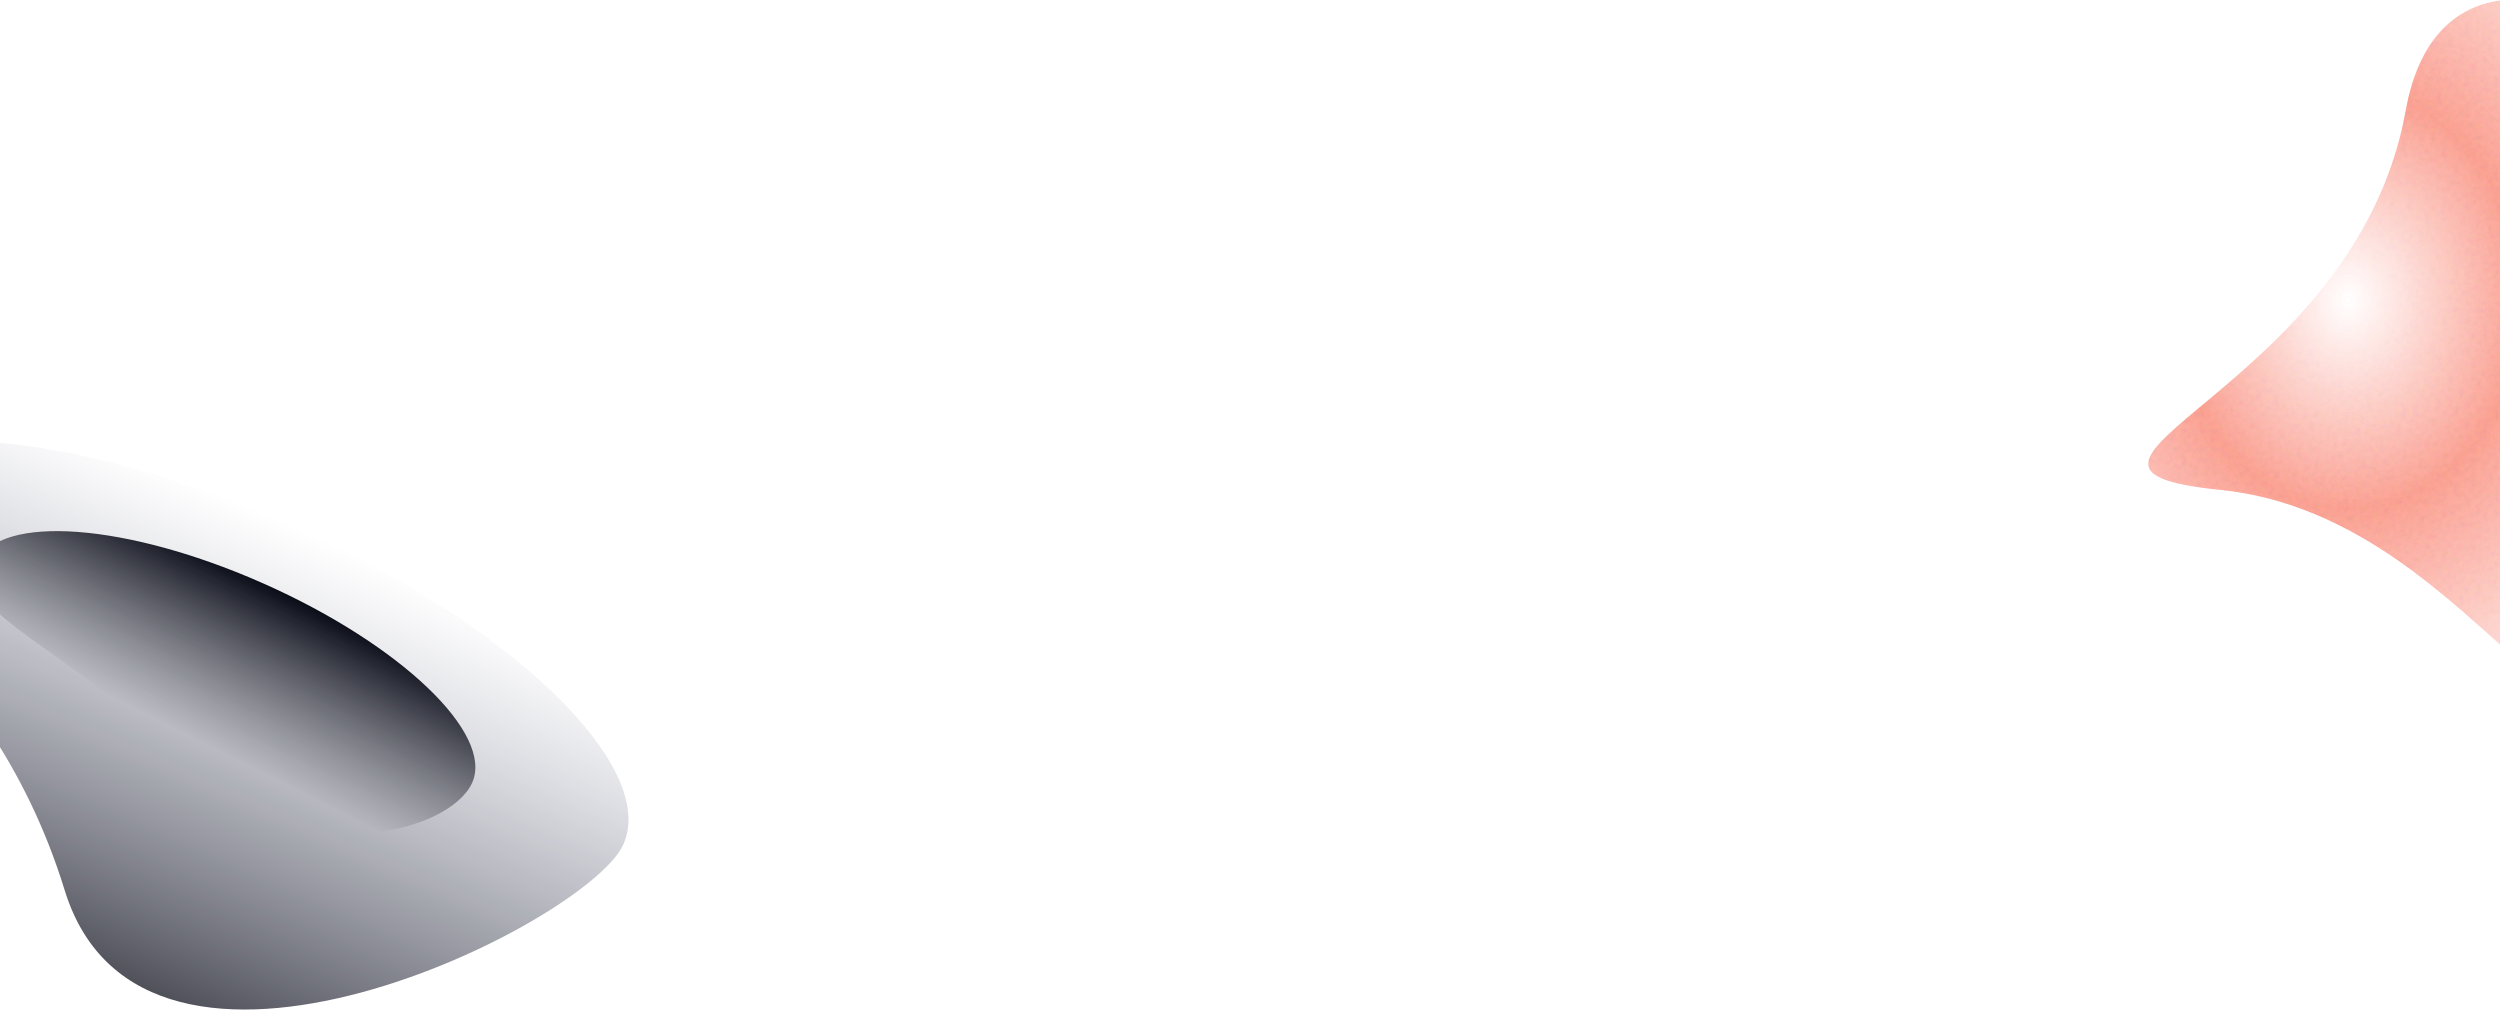
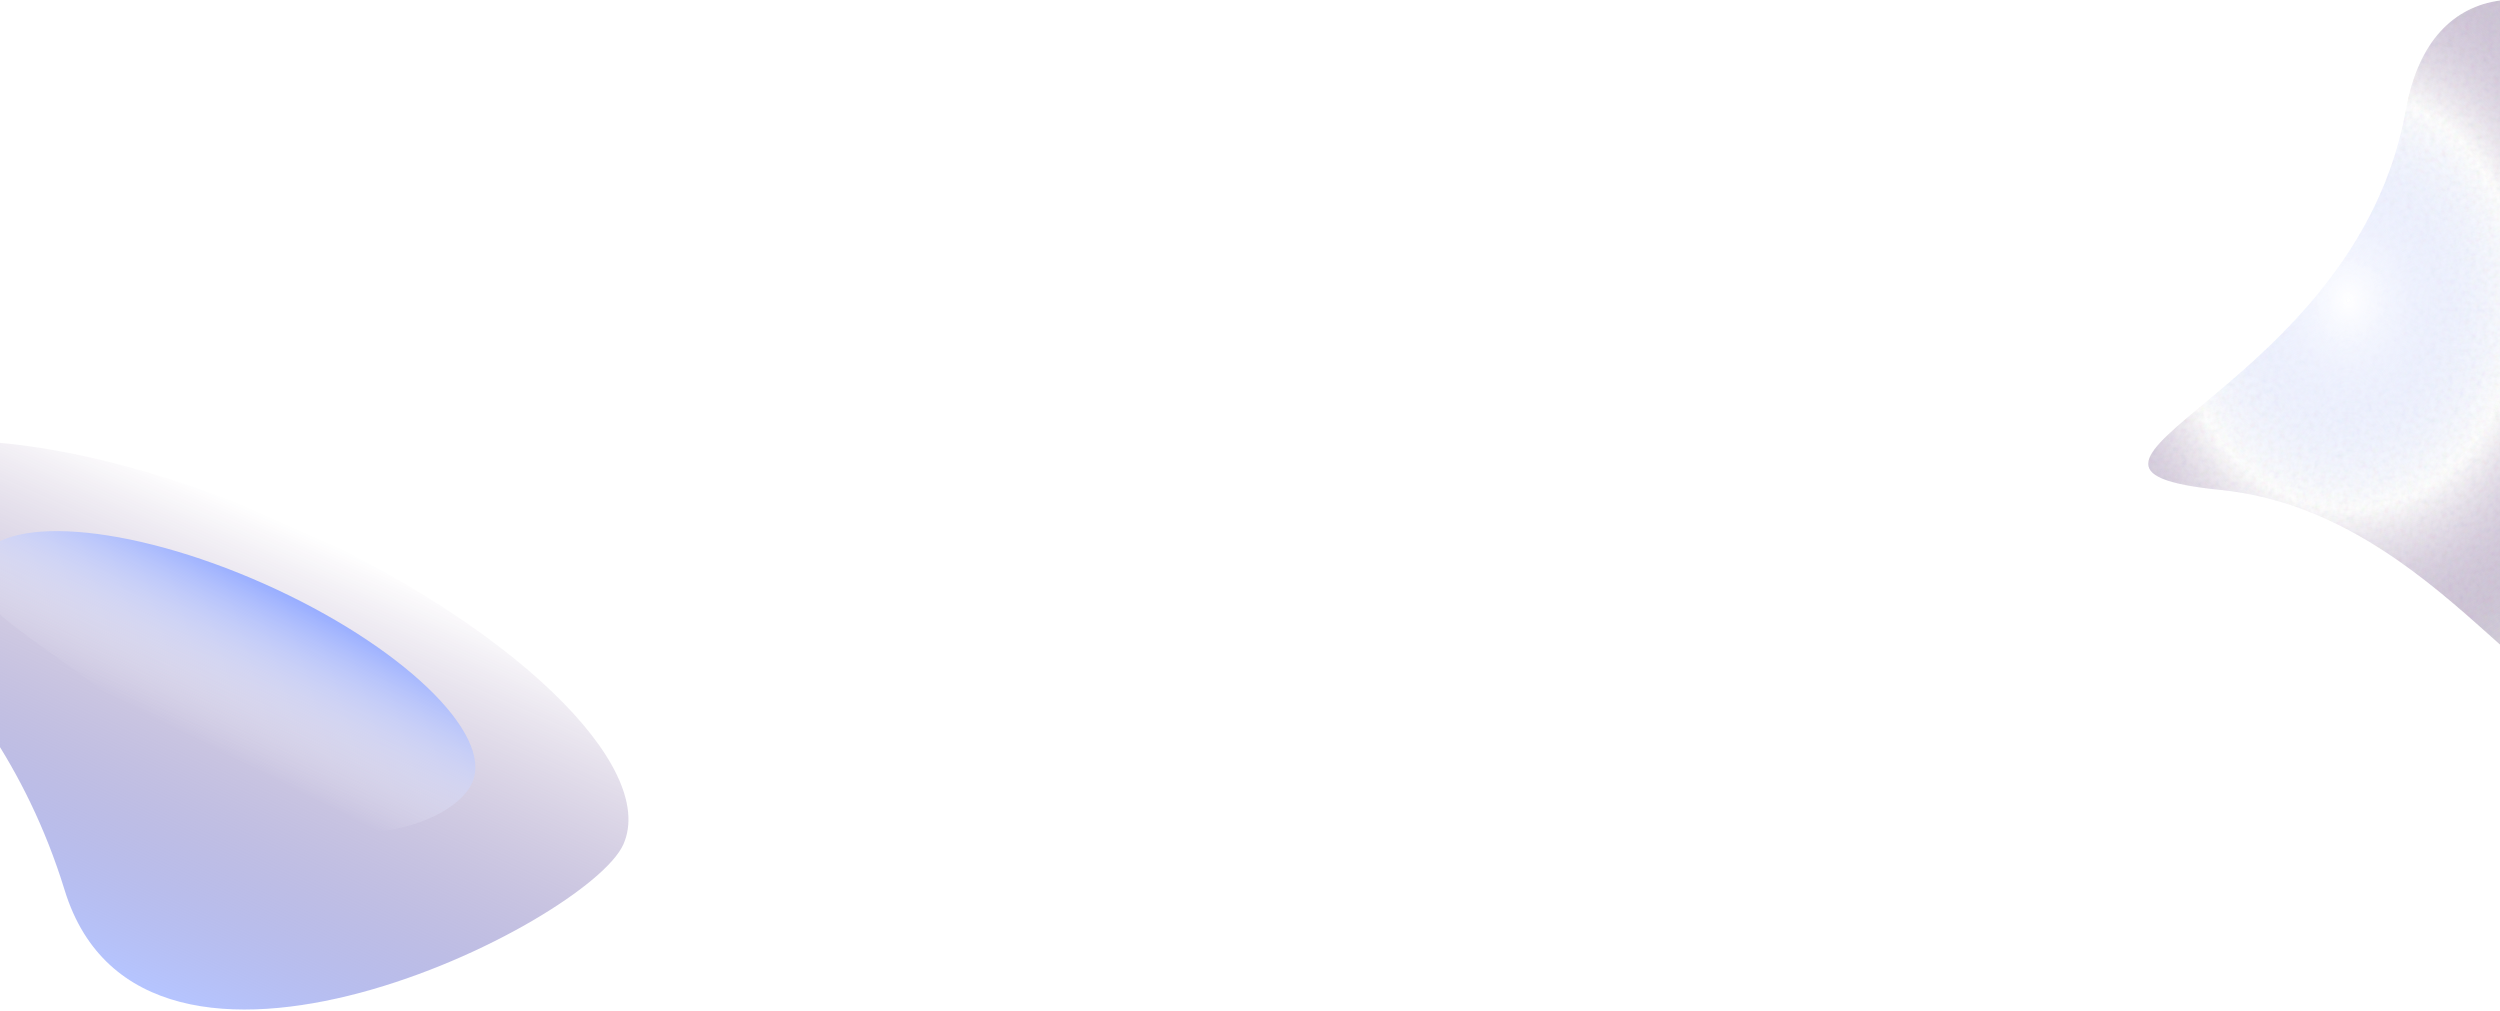
<svg xmlns="http://www.w3.org/2000/svg" width="1440" height="582">
  <defs>
    <linearGradient x1="50%" y1="0%" x2="50%" y2="100%" id="a">
-       <stop stop-color="#606483" stop-opacity="0" offset="0%" />
-       <stop stop-color="#0B0D19" stop-opacity=".72" offset="100%" />
+       <stop stop-color="#350759" stop-opacity="0" offset="0%" />
+       <stop stop-color="#99AEFF" stop-opacity=".72" offset="100%" />
    </linearGradient>
    <linearGradient x1="50%" y1="0%" x2="39.334%" y2="79.282%" id="b">
-       <stop stop-color="#0B0D19" offset="0%" />
-       <stop stop-color="#0B0D19" stop-opacity="0" offset="100%" />
+       <stop stop-color="#99AEFF" offset="0%" />
+       <stop stop-color="white" stop-opacity="0" offset="100%" />
    </linearGradient>
    <radialGradient cx="33.3%" cy="43.394%" fx="33.3%" fy="43.394%" r="57.93%" gradientTransform="matrix(.24796 -.96592 .92535 .25883 -.151 .643)" id="c">
-       <stop stop-color="#FF6C50" stop-opacity="0" offset="0%" />
-       <stop stop-color="#FF6C50" stop-opacity=".64" offset="51.712%" />
-       <stop stop-color="#FF6C50" stop-opacity=".24" offset="100%" />
+       <stop stop-color="#99AEFF" stop-opacity="0" offset="0%" />
+       <stop stop-color="white" stop-opacity=".64" offset="51.712%" />
+       <stop stop-color="#350759" stop-opacity=".24" offset="100%" />
    </radialGradient>
    <filter id="d">
      <feTurbulence type="fractalNoise" numOctaves="2" baseFrequency=".3" result="turb" />
      <feComposite in="turb" operator="arithmetic" k1=".1" k2=".1" k3=".1" k4=".1" result="result1" />
      <feComposite operator="in" in="result1" in2="SourceGraphic" result="finalFilter" />
      <feBlend mode="multiply" in="finalFilter" in2="SourceGraphic" />
    </filter>
  </defs>
  <g fill="none" fill-rule="evenodd">
    <path d="M252.464 335.471c101.27 115.965 283.227-105.29 283.227-154.996 0-49.705-111.929-90-250-90s-250 40.295-250 90c0 49.706 115.503 39.032 216.773 154.996z" fill="url(#a)" transform="rotate(24 -272.272 -82.087)" />
    <path d="M302.512 242.909c88.025 32.428 156-25.04 156-55.93 0-30.888-69.844-55.928-156-55.928-86.157 0-156 25.04-156 55.929 0 30.888 67.974 23.5 156 55.929z" fill="url(#b)" transform="rotate(24 -255.451 -119.868)" />
    <path d="M103.064 315.218c128.156 12.998 192.38 157.059 218.627 106.632 26.247-50.427-44.059-106.456 60.397-202.707 104.457-96.252-143.2-285.785-172.392-122.551C180.503 259.825-25.091 302.22 103.064 315.218z" transform="translate(1176 -33)" fill="url(#c)" filter="url(#d)" />
  </g>
</svg>
